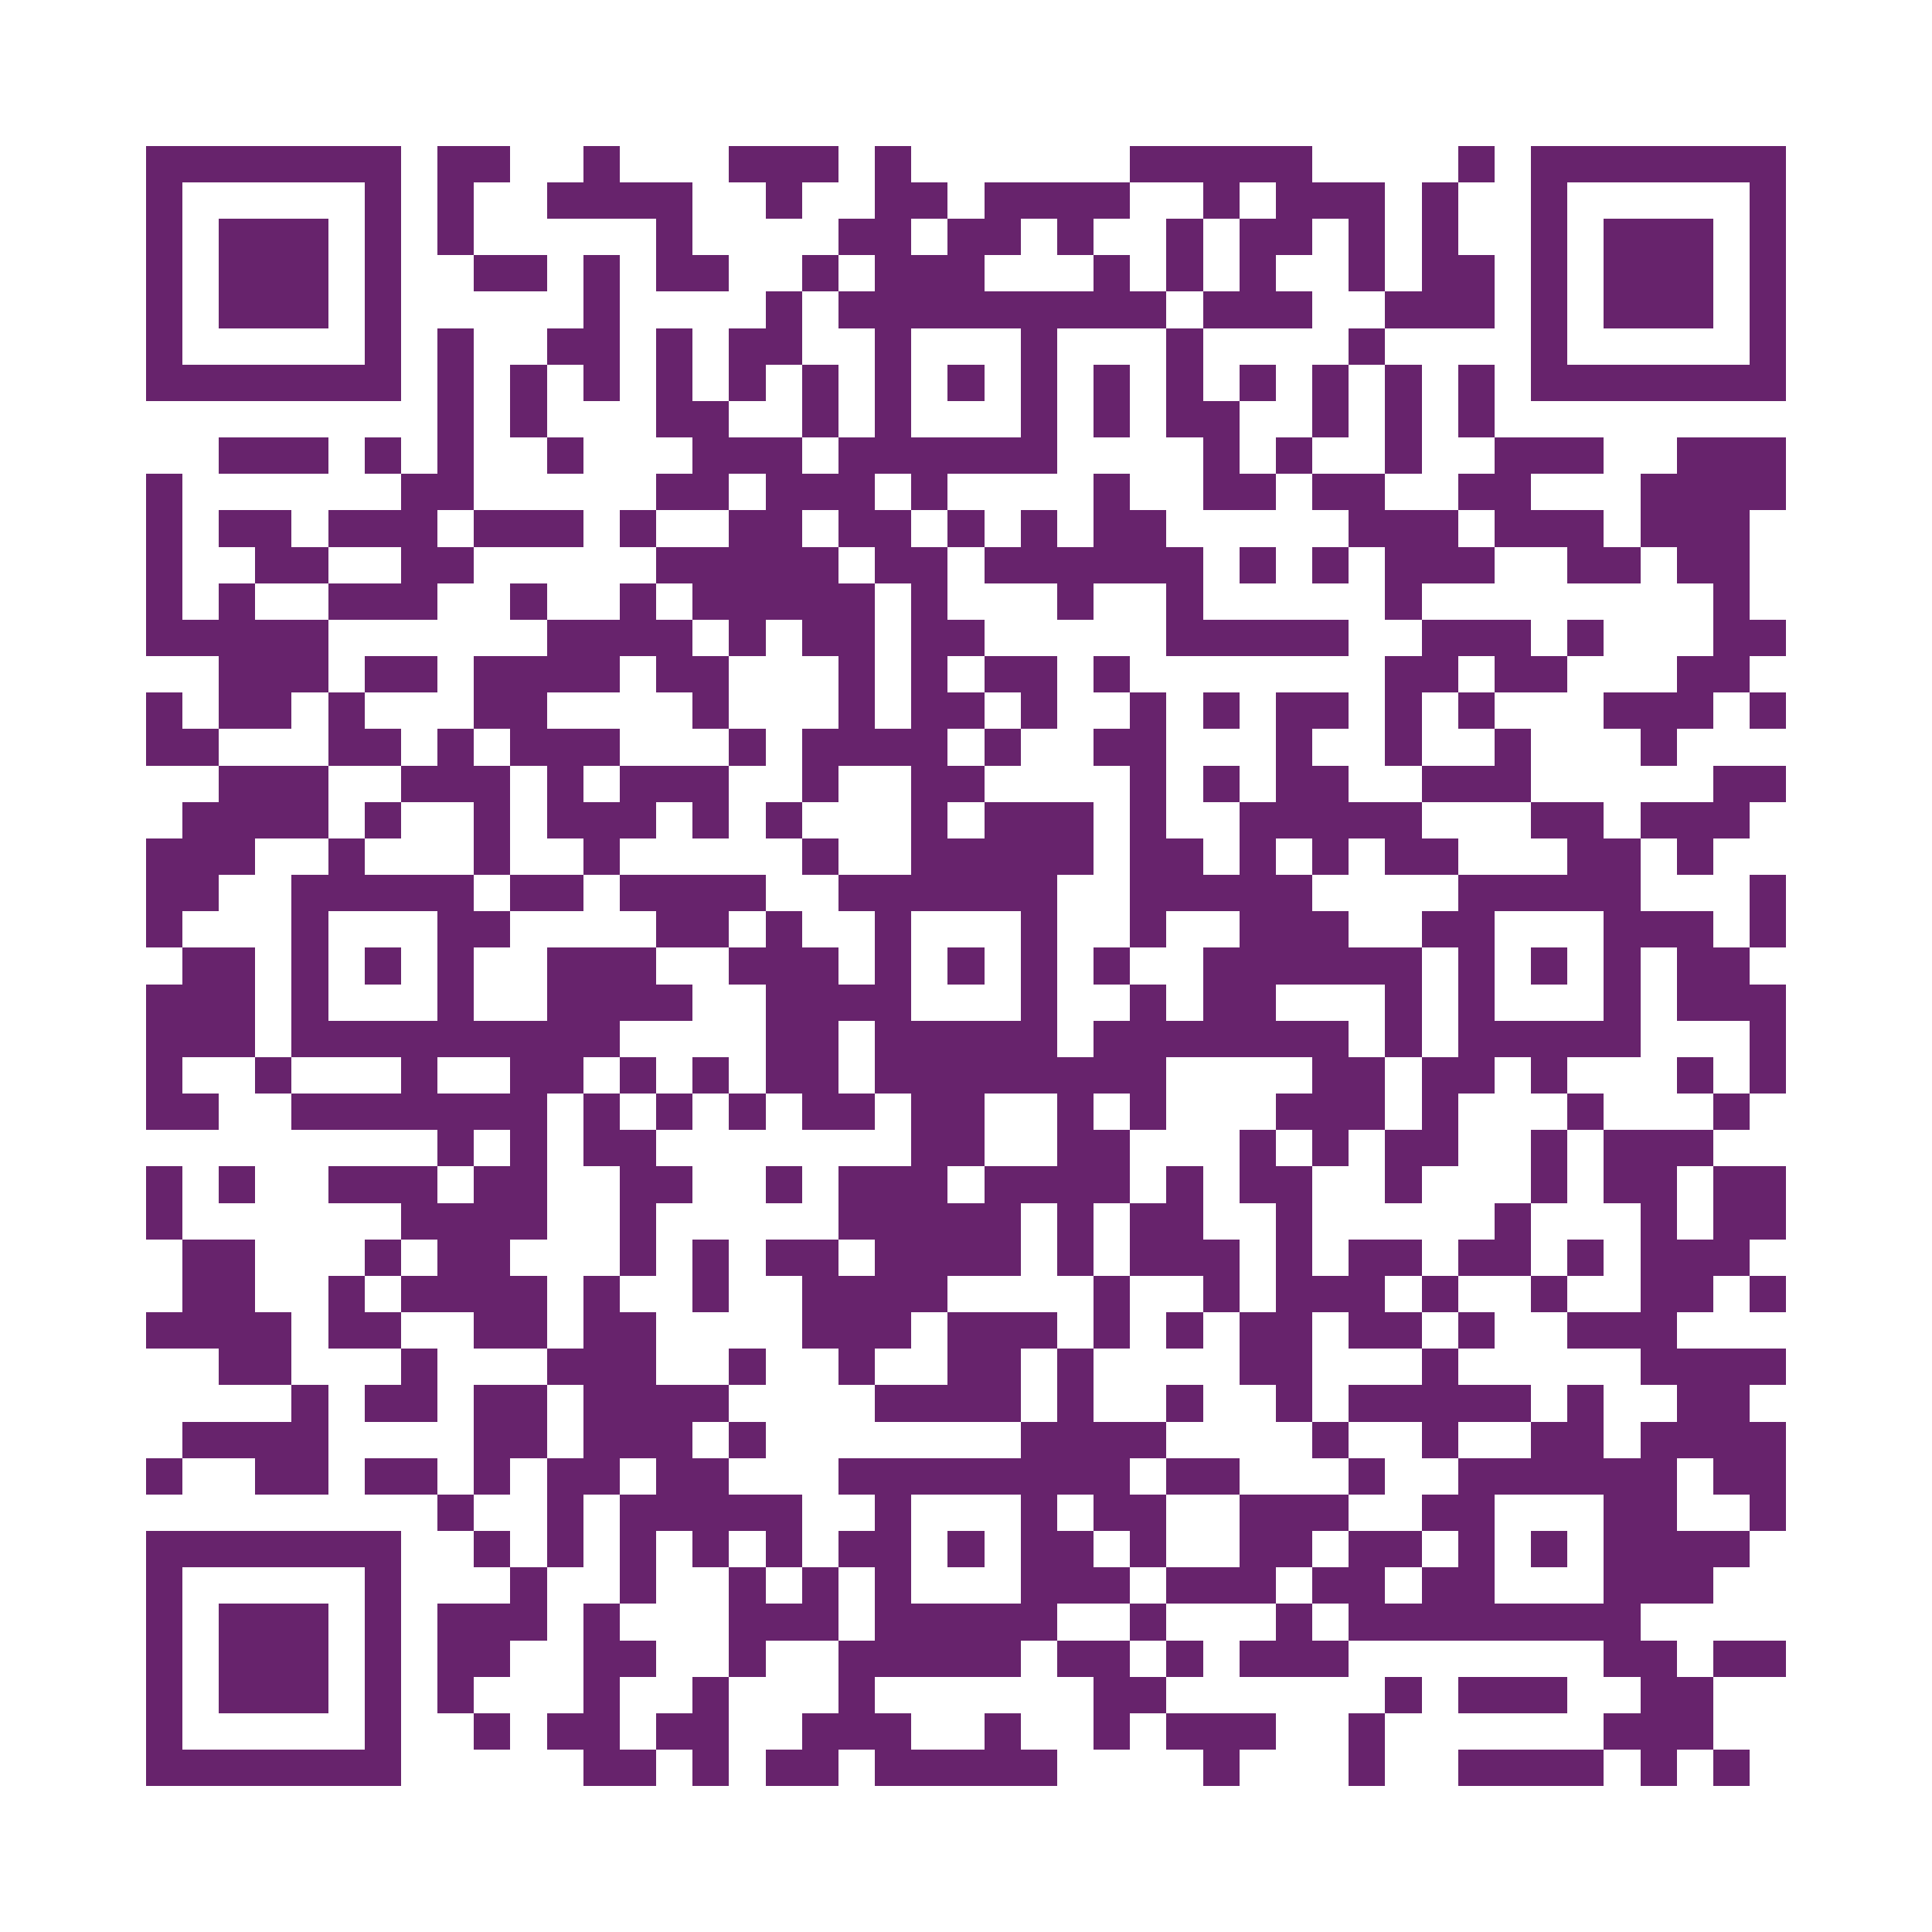
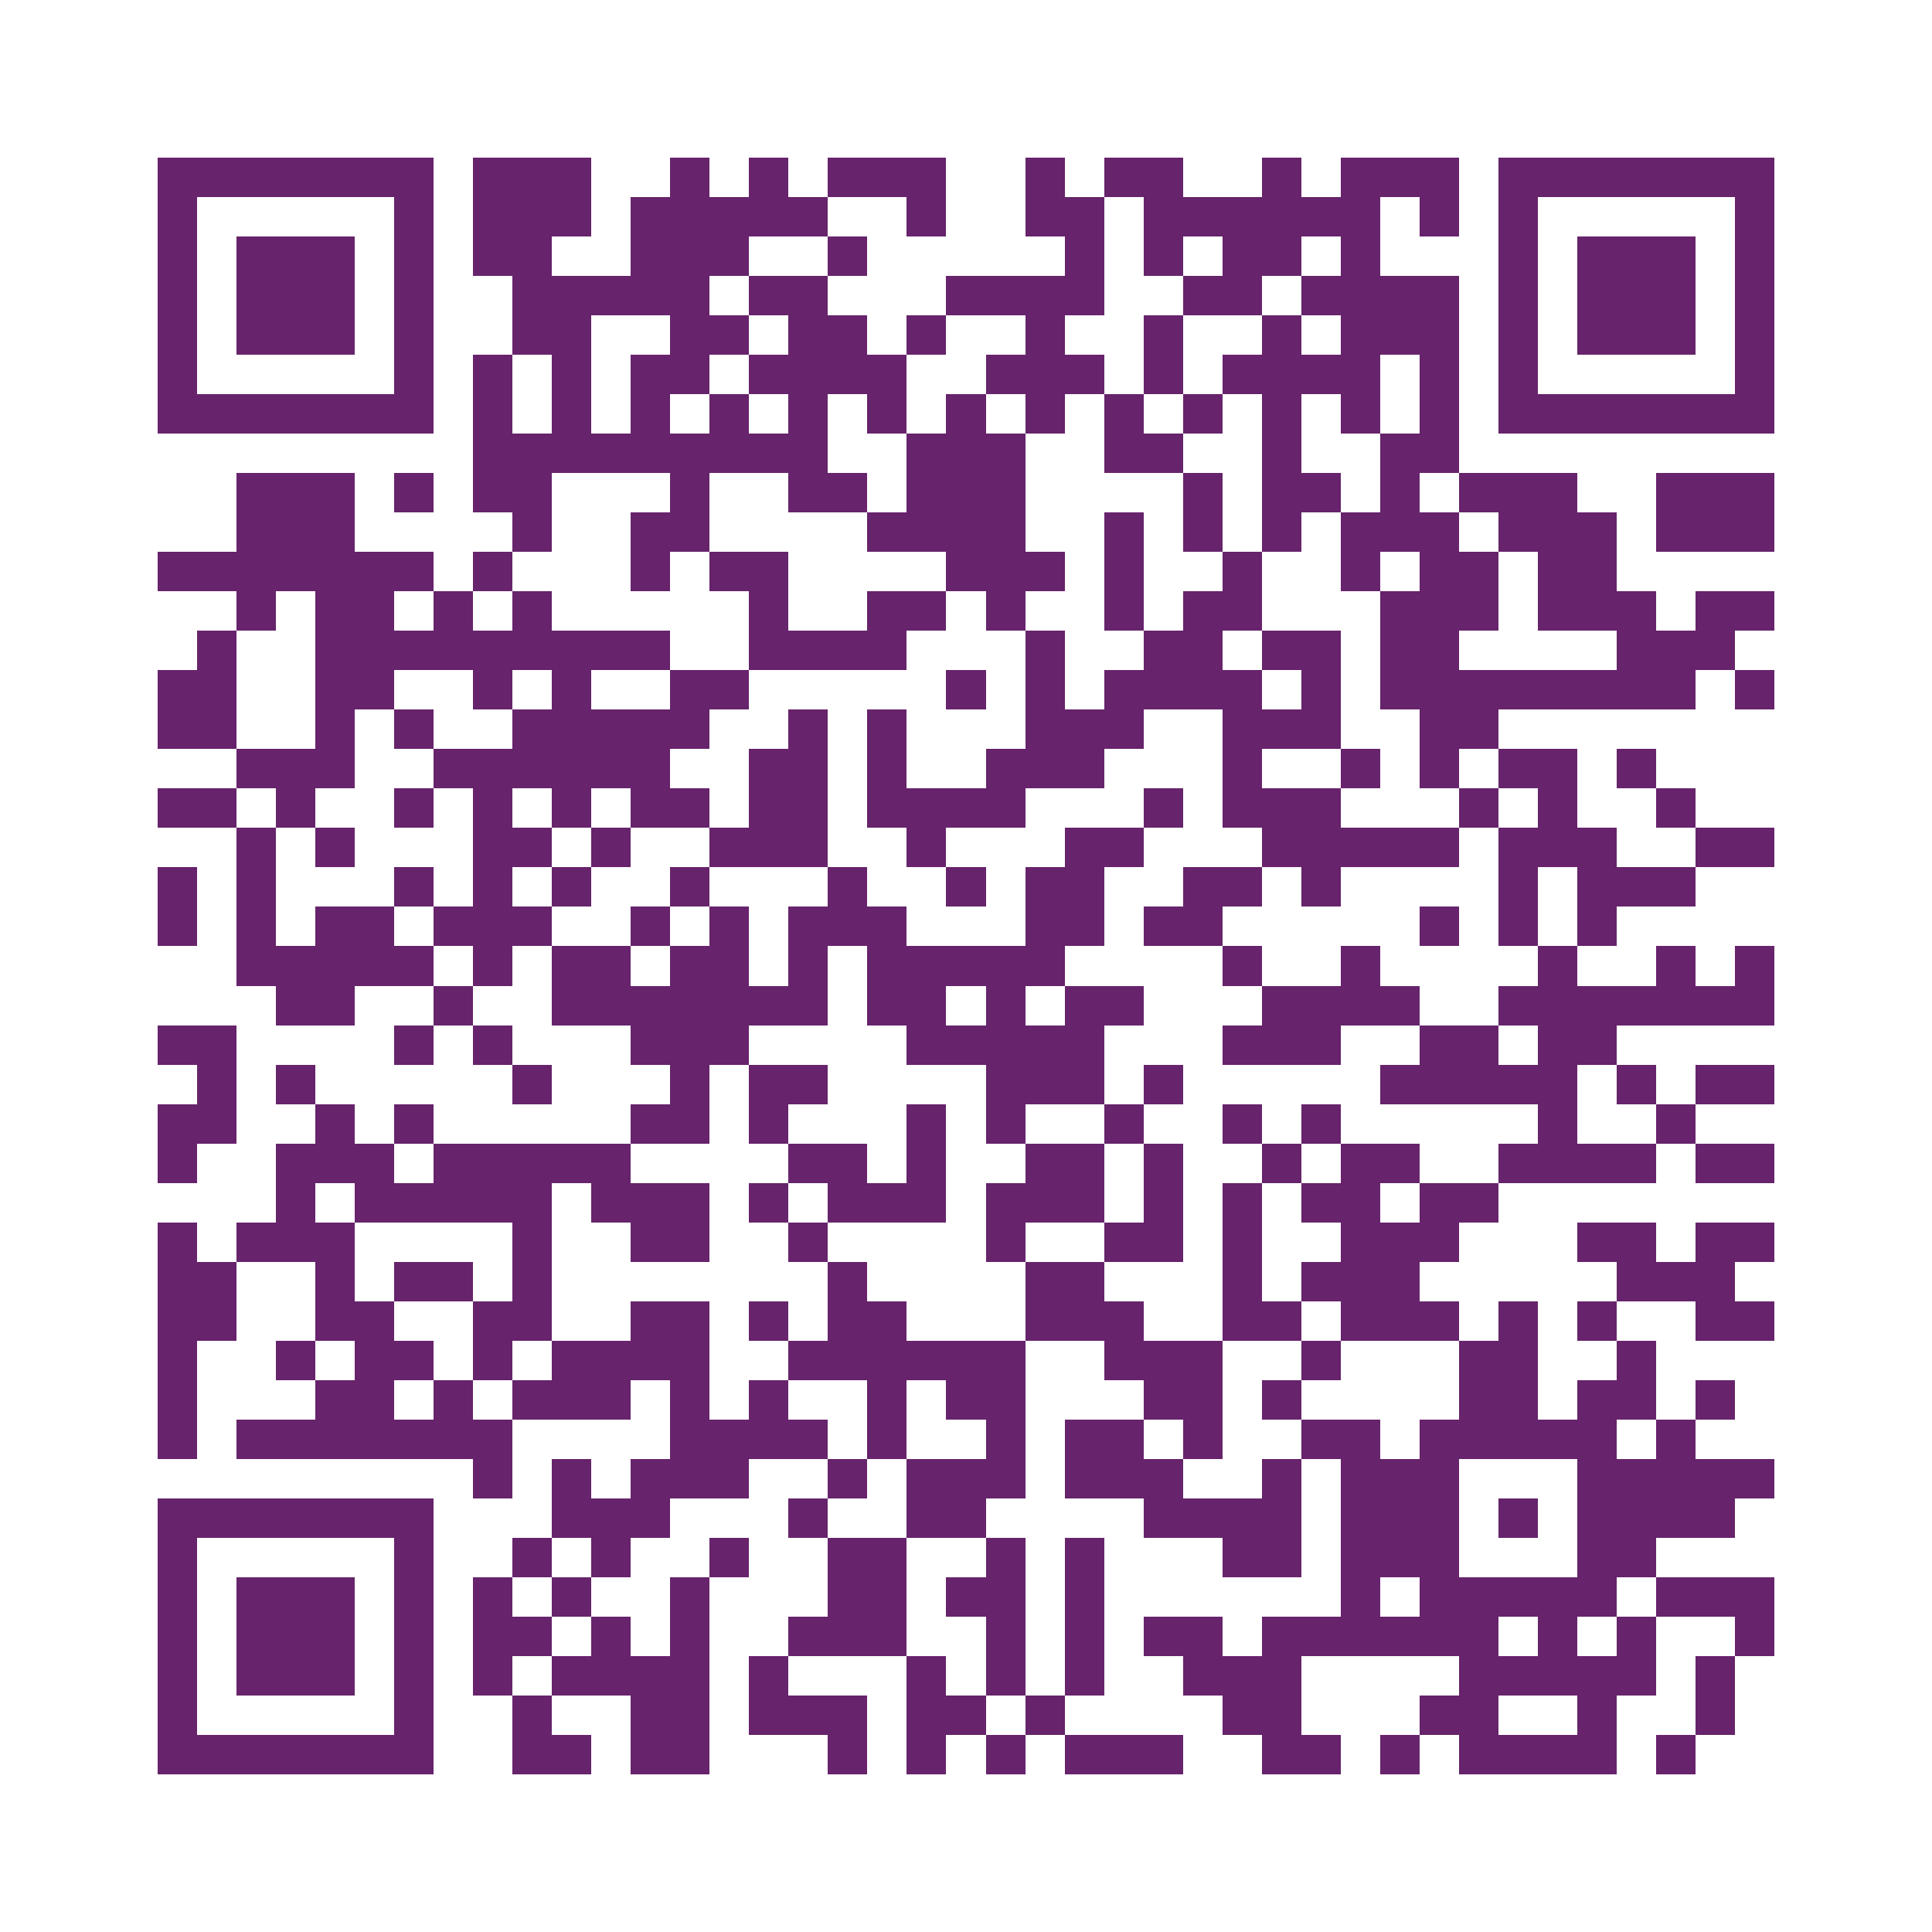
- <svg xmlns="http://www.w3.org/2000/svg" viewBox="0 0 53 53" width="600" height="600" role="img" shape-rendering="crispEdges">
-   <rect width="53" height="53" fill="#FFFFFF" />
-   <path d="M4 4h7v1h-7zM12 4h2v1h-2zM16 4h1v1h-1zM20 4h3v1h-3zM24 4h1v1h-1zM31 4h5v1h-5zM40 4h1v1h-1zM42 4h7v1h-7zM4 5h1v1h-1zM10 5h1v1h-1zM12 5h1v1h-1zM15 5h4v1h-4zM21 5h1v1h-1zM24 5h2v1h-2zM27 5h4v1h-4zM33 5h1v1h-1zM35 5h3v1h-3zM39 5h1v1h-1zM42 5h1v1h-1zM48 5h1v1h-1zM4 6h1v1h-1zM6 6h3v1h-3zM10 6h1v1h-1zM12 6h1v1h-1zM18 6h1v1h-1zM23 6h2v1h-2zM26 6h2v1h-2zM29 6h1v1h-1zM32 6h1v1h-1zM34 6h2v1h-2zM37 6h1v1h-1zM39 6h1v1h-1zM42 6h1v1h-1zM44 6h3v1h-3zM48 6h1v1h-1zM4 7h1v1h-1zM6 7h3v1h-3zM10 7h1v1h-1zM13 7h2v1h-2zM16 7h1v1h-1zM18 7h2v1h-2zM22 7h1v1h-1zM24 7h3v1h-3zM30 7h1v1h-1zM32 7h1v1h-1zM34 7h1v1h-1zM37 7h1v1h-1zM39 7h2v1h-2zM42 7h1v1h-1zM44 7h3v1h-3zM48 7h1v1h-1zM4 8h1v1h-1zM6 8h3v1h-3zM10 8h1v1h-1zM16 8h1v1h-1zM21 8h1v1h-1zM23 8h9v1h-9zM33 8h3v1h-3zM38 8h3v1h-3zM42 8h1v1h-1zM44 8h3v1h-3zM48 8h1v1h-1zM4 9h1v1h-1zM10 9h1v1h-1zM12 9h1v1h-1zM15 9h2v1h-2zM18 9h1v1h-1zM20 9h2v1h-2zM24 9h1v1h-1zM28 9h1v1h-1zM32 9h1v1h-1zM37 9h1v1h-1zM42 9h1v1h-1zM48 9h1v1h-1zM4 10h7v1h-7zM12 10h1v1h-1zM14 10h1v1h-1zM16 10h1v1h-1zM18 10h1v1h-1zM20 10h1v1h-1zM22 10h1v1h-1zM24 10h1v1h-1zM26 10h1v1h-1zM28 10h1v1h-1zM30 10h1v1h-1zM32 10h1v1h-1zM34 10h1v1h-1zM36 10h1v1h-1zM38 10h1v1h-1zM40 10h1v1h-1zM42 10h7v1h-7zM12 11h1v1h-1zM14 11h1v1h-1zM18 11h2v1h-2zM22 11h1v1h-1zM24 11h1v1h-1zM28 11h1v1h-1zM30 11h1v1h-1zM32 11h2v1h-2zM36 11h1v1h-1zM38 11h1v1h-1zM40 11h1v1h-1zM6 12h3v1h-3zM10 12h1v1h-1zM12 12h1v1h-1zM15 12h1v1h-1zM19 12h3v1h-3zM23 12h6v1h-6zM33 12h1v1h-1zM35 12h1v1h-1zM38 12h1v1h-1zM41 12h3v1h-3zM46 12h3v1h-3zM4 13h1v1h-1zM11 13h2v1h-2zM18 13h2v1h-2zM21 13h3v1h-3zM25 13h1v1h-1zM30 13h1v1h-1zM33 13h2v1h-2zM36 13h2v1h-2zM40 13h2v1h-2zM45 13h4v1h-4zM4 14h1v1h-1zM6 14h2v1h-2zM9 14h3v1h-3zM13 14h3v1h-3zM17 14h1v1h-1zM20 14h2v1h-2zM23 14h2v1h-2zM26 14h1v1h-1zM28 14h1v1h-1zM30 14h2v1h-2zM37 14h3v1h-3zM41 14h3v1h-3zM45 14h3v1h-3zM4 15h1v1h-1zM7 15h2v1h-2zM11 15h2v1h-2zM18 15h5v1h-5zM24 15h2v1h-2zM27 15h6v1h-6zM34 15h1v1h-1zM36 15h1v1h-1zM38 15h3v1h-3zM43 15h2v1h-2zM46 15h2v1h-2zM4 16h1v1h-1zM6 16h1v1h-1zM9 16h3v1h-3zM14 16h1v1h-1zM17 16h1v1h-1zM19 16h5v1h-5zM25 16h1v1h-1zM29 16h1v1h-1zM32 16h1v1h-1zM38 16h1v1h-1zM47 16h1v1h-1zM4 17h5v1h-5zM15 17h4v1h-4zM20 17h1v1h-1zM22 17h2v1h-2zM25 17h2v1h-2zM32 17h5v1h-5zM39 17h3v1h-3zM43 17h1v1h-1zM47 17h2v1h-2zM6 18h3v1h-3zM10 18h2v1h-2zM13 18h4v1h-4zM18 18h2v1h-2zM23 18h1v1h-1zM25 18h1v1h-1zM27 18h2v1h-2zM30 18h1v1h-1zM38 18h2v1h-2zM41 18h2v1h-2zM46 18h2v1h-2zM4 19h1v1h-1zM6 19h2v1h-2zM9 19h1v1h-1zM13 19h2v1h-2zM19 19h1v1h-1zM23 19h1v1h-1zM25 19h2v1h-2zM28 19h1v1h-1zM31 19h1v1h-1zM33 19h1v1h-1zM35 19h2v1h-2zM38 19h1v1h-1zM40 19h1v1h-1zM44 19h3v1h-3zM48 19h1v1h-1zM4 20h2v1h-2zM9 20h2v1h-2zM12 20h1v1h-1zM14 20h3v1h-3zM20 20h1v1h-1zM22 20h4v1h-4zM27 20h1v1h-1zM30 20h2v1h-2zM35 20h1v1h-1zM38 20h1v1h-1zM41 20h1v1h-1zM45 20h1v1h-1zM6 21h3v1h-3zM11 21h3v1h-3zM15 21h1v1h-1zM17 21h3v1h-3zM22 21h1v1h-1zM25 21h2v1h-2zM31 21h1v1h-1zM33 21h1v1h-1zM35 21h2v1h-2zM39 21h3v1h-3zM47 21h2v1h-2zM5 22h4v1h-4zM10 22h1v1h-1zM13 22h1v1h-1zM15 22h3v1h-3zM19 22h1v1h-1zM21 22h1v1h-1zM25 22h1v1h-1zM27 22h3v1h-3zM31 22h1v1h-1zM34 22h5v1h-5zM42 22h2v1h-2zM45 22h3v1h-3zM4 23h3v1h-3zM9 23h1v1h-1zM13 23h1v1h-1zM16 23h1v1h-1zM22 23h1v1h-1zM25 23h5v1h-5zM31 23h2v1h-2zM34 23h1v1h-1zM36 23h1v1h-1zM38 23h2v1h-2zM43 23h2v1h-2zM46 23h1v1h-1zM4 24h2v1h-2zM8 24h5v1h-5zM14 24h2v1h-2zM17 24h4v1h-4zM23 24h6v1h-6zM31 24h5v1h-5zM40 24h5v1h-5zM48 24h1v1h-1zM4 25h1v1h-1zM8 25h1v1h-1zM12 25h2v1h-2zM18 25h2v1h-2zM21 25h1v1h-1zM24 25h1v1h-1zM28 25h1v1h-1zM31 25h1v1h-1zM34 25h3v1h-3zM39 25h2v1h-2zM44 25h3v1h-3zM48 25h1v1h-1zM5 26h2v1h-2zM8 26h1v1h-1zM10 26h1v1h-1zM12 26h1v1h-1zM15 26h3v1h-3zM20 26h3v1h-3zM24 26h1v1h-1zM26 26h1v1h-1zM28 26h1v1h-1zM30 26h1v1h-1zM33 26h6v1h-6zM40 26h1v1h-1zM42 26h1v1h-1zM44 26h1v1h-1zM46 26h2v1h-2zM4 27h3v1h-3zM8 27h1v1h-1zM12 27h1v1h-1zM15 27h4v1h-4zM21 27h4v1h-4zM28 27h1v1h-1zM31 27h1v1h-1zM33 27h2v1h-2zM38 27h1v1h-1zM40 27h1v1h-1zM44 27h1v1h-1zM46 27h3v1h-3zM4 28h3v1h-3zM8 28h9v1h-9zM21 28h2v1h-2zM24 28h5v1h-5zM30 28h7v1h-7zM38 28h1v1h-1zM40 28h5v1h-5zM48 28h1v1h-1zM4 29h1v1h-1zM7 29h1v1h-1zM11 29h1v1h-1zM14 29h2v1h-2zM17 29h1v1h-1zM19 29h1v1h-1zM21 29h2v1h-2zM24 29h8v1h-8zM36 29h2v1h-2zM39 29h2v1h-2zM42 29h1v1h-1zM46 29h1v1h-1zM48 29h1v1h-1zM4 30h2v1h-2zM8 30h7v1h-7zM16 30h1v1h-1zM18 30h1v1h-1zM20 30h1v1h-1zM22 30h2v1h-2zM25 30h2v1h-2zM29 30h1v1h-1zM31 30h1v1h-1zM35 30h3v1h-3zM39 30h1v1h-1zM43 30h1v1h-1zM47 30h1v1h-1zM12 31h1v1h-1zM14 31h1v1h-1zM16 31h2v1h-2zM25 31h2v1h-2zM29 31h2v1h-2zM34 31h1v1h-1zM36 31h1v1h-1zM38 31h2v1h-2zM42 31h1v1h-1zM44 31h3v1h-3zM4 32h1v1h-1zM6 32h1v1h-1zM9 32h3v1h-3zM13 32h2v1h-2zM17 32h2v1h-2zM21 32h1v1h-1zM23 32h3v1h-3zM27 32h4v1h-4zM32 32h1v1h-1zM34 32h2v1h-2zM38 32h1v1h-1zM42 32h1v1h-1zM44 32h2v1h-2zM47 32h2v1h-2zM4 33h1v1h-1zM11 33h4v1h-4zM17 33h1v1h-1zM23 33h5v1h-5zM29 33h1v1h-1zM31 33h2v1h-2zM35 33h1v1h-1zM41 33h1v1h-1zM45 33h1v1h-1zM47 33h2v1h-2zM5 34h2v1h-2zM10 34h1v1h-1zM12 34h2v1h-2zM17 34h1v1h-1zM19 34h1v1h-1zM21 34h2v1h-2zM24 34h4v1h-4zM29 34h1v1h-1zM31 34h3v1h-3zM35 34h1v1h-1zM37 34h2v1h-2zM40 34h2v1h-2zM43 34h1v1h-1zM45 34h3v1h-3zM5 35h2v1h-2zM9 35h1v1h-1zM11 35h4v1h-4zM16 35h1v1h-1zM19 35h1v1h-1zM22 35h4v1h-4zM30 35h1v1h-1zM33 35h1v1h-1zM35 35h3v1h-3zM39 35h1v1h-1zM42 35h1v1h-1zM45 35h2v1h-2zM48 35h1v1h-1zM4 36h4v1h-4zM9 36h2v1h-2zM13 36h2v1h-2zM16 36h2v1h-2zM22 36h3v1h-3zM26 36h3v1h-3zM30 36h1v1h-1zM32 36h1v1h-1zM34 36h2v1h-2zM37 36h2v1h-2zM40 36h1v1h-1zM43 36h3v1h-3zM6 37h2v1h-2zM11 37h1v1h-1zM15 37h3v1h-3zM20 37h1v1h-1zM23 37h1v1h-1zM26 37h2v1h-2zM29 37h1v1h-1zM34 37h2v1h-2zM39 37h1v1h-1zM45 37h4v1h-4zM8 38h1v1h-1zM10 38h2v1h-2zM13 38h2v1h-2zM16 38h4v1h-4zM24 38h4v1h-4zM29 38h1v1h-1zM32 38h1v1h-1zM35 38h1v1h-1zM37 38h5v1h-5zM43 38h1v1h-1zM46 38h2v1h-2zM5 39h4v1h-4zM13 39h2v1h-2zM16 39h3v1h-3zM20 39h1v1h-1zM28 39h4v1h-4zM36 39h1v1h-1zM39 39h1v1h-1zM42 39h2v1h-2zM45 39h4v1h-4zM4 40h1v1h-1zM7 40h2v1h-2zM10 40h2v1h-2zM13 40h1v1h-1zM15 40h2v1h-2zM18 40h2v1h-2zM23 40h8v1h-8zM32 40h2v1h-2zM37 40h1v1h-1zM40 40h6v1h-6zM47 40h2v1h-2zM12 41h1v1h-1zM15 41h1v1h-1zM17 41h5v1h-5zM24 41h1v1h-1zM28 41h1v1h-1zM30 41h2v1h-2zM34 41h3v1h-3zM39 41h2v1h-2zM44 41h2v1h-2zM48 41h1v1h-1zM4 42h7v1h-7zM13 42h1v1h-1zM15 42h1v1h-1zM17 42h1v1h-1zM19 42h1v1h-1zM21 42h1v1h-1zM23 42h2v1h-2zM26 42h1v1h-1zM28 42h2v1h-2zM31 42h1v1h-1zM34 42h2v1h-2zM37 42h2v1h-2zM40 42h1v1h-1zM42 42h1v1h-1zM44 42h4v1h-4zM4 43h1v1h-1zM10 43h1v1h-1zM14 43h1v1h-1zM17 43h1v1h-1zM20 43h1v1h-1zM22 43h1v1h-1zM24 43h1v1h-1zM28 43h3v1h-3zM32 43h3v1h-3zM36 43h2v1h-2zM39 43h2v1h-2zM44 43h3v1h-3zM4 44h1v1h-1zM6 44h3v1h-3zM10 44h1v1h-1zM12 44h3v1h-3zM16 44h1v1h-1zM20 44h3v1h-3zM24 44h5v1h-5zM31 44h1v1h-1zM35 44h1v1h-1zM37 44h8v1h-8zM4 45h1v1h-1zM6 45h3v1h-3zM10 45h1v1h-1zM12 45h2v1h-2zM16 45h2v1h-2zM20 45h1v1h-1zM23 45h5v1h-5zM29 45h2v1h-2zM32 45h1v1h-1zM34 45h3v1h-3zM44 45h2v1h-2zM47 45h2v1h-2zM4 46h1v1h-1zM6 46h3v1h-3zM10 46h1v1h-1zM12 46h1v1h-1zM16 46h1v1h-1zM19 46h1v1h-1zM23 46h1v1h-1zM30 46h2v1h-2zM38 46h1v1h-1zM40 46h3v1h-3zM45 46h2v1h-2zM4 47h1v1h-1zM10 47h1v1h-1zM13 47h1v1h-1zM15 47h2v1h-2zM18 47h2v1h-2zM22 47h3v1h-3zM27 47h1v1h-1zM30 47h1v1h-1zM32 47h3v1h-3zM37 47h1v1h-1zM44 47h3v1h-3zM4 48h7v1h-7zM16 48h2v1h-2zM19 48h1v1h-1zM21 48h2v1h-2zM24 48h5v1h-5zM33 48h1v1h-1zM37 48h1v1h-1zM40 48h4v1h-4zM45 48h1v1h-1zM47 48h1v1h-1z" fill="#67236C" />
+ <svg xmlns="http://www.w3.org/2000/svg" viewBox="0 0 49 49" width="600" height="600" role="img" shape-rendering="crispEdges">
+   <rect width="49" height="49" fill="#FFFFFF" />
+   <path d="M4 4h7v1h-7zM12 4h3v1h-3zM17 4h1v1h-1zM19 4h1v1h-1zM21 4h3v1h-3zM26 4h1v1h-1zM28 4h2v1h-2zM32 4h1v1h-1zM34 4h3v1h-3zM38 4h7v1h-7zM4 5h1v1h-1zM10 5h1v1h-1zM12 5h3v1h-3zM16 5h5v1h-5zM23 5h1v1h-1zM26 5h2v1h-2zM29 5h6v1h-6zM36 5h1v1h-1zM38 5h1v1h-1zM44 5h1v1h-1zM4 6h1v1h-1zM6 6h3v1h-3zM10 6h1v1h-1zM12 6h2v1h-2zM16 6h3v1h-3zM21 6h1v1h-1zM27 6h1v1h-1zM29 6h1v1h-1zM31 6h2v1h-2zM34 6h1v1h-1zM38 6h1v1h-1zM40 6h3v1h-3zM44 6h1v1h-1zM4 7h1v1h-1zM6 7h3v1h-3zM10 7h1v1h-1zM13 7h5v1h-5zM19 7h2v1h-2zM24 7h4v1h-4zM30 7h2v1h-2zM33 7h4v1h-4zM38 7h1v1h-1zM40 7h3v1h-3zM44 7h1v1h-1zM4 8h1v1h-1zM6 8h3v1h-3zM10 8h1v1h-1zM13 8h2v1h-2zM17 8h2v1h-2zM20 8h2v1h-2zM23 8h1v1h-1zM26 8h1v1h-1zM29 8h1v1h-1zM32 8h1v1h-1zM34 8h3v1h-3zM38 8h1v1h-1zM40 8h3v1h-3zM44 8h1v1h-1zM4 9h1v1h-1zM10 9h1v1h-1zM12 9h1v1h-1zM14 9h1v1h-1zM16 9h2v1h-2zM19 9h4v1h-4zM25 9h3v1h-3zM29 9h1v1h-1zM31 9h4v1h-4zM36 9h1v1h-1zM38 9h1v1h-1zM44 9h1v1h-1zM4 10h7v1h-7zM12 10h1v1h-1zM14 10h1v1h-1zM16 10h1v1h-1zM18 10h1v1h-1zM20 10h1v1h-1zM22 10h1v1h-1zM24 10h1v1h-1zM26 10h1v1h-1zM28 10h1v1h-1zM30 10h1v1h-1zM32 10h1v1h-1zM34 10h1v1h-1zM36 10h1v1h-1zM38 10h7v1h-7zM12 11h9v1h-9zM23 11h3v1h-3zM28 11h2v1h-2zM32 11h1v1h-1zM35 11h2v1h-2zM6 12h3v1h-3zM10 12h1v1h-1zM12 12h2v1h-2zM17 12h1v1h-1zM20 12h2v1h-2zM23 12h3v1h-3zM30 12h1v1h-1zM32 12h2v1h-2zM35 12h1v1h-1zM37 12h3v1h-3zM42 12h3v1h-3zM6 13h3v1h-3zM13 13h1v1h-1zM16 13h2v1h-2zM22 13h4v1h-4zM28 13h1v1h-1zM30 13h1v1h-1zM32 13h1v1h-1zM34 13h3v1h-3zM38 13h3v1h-3zM42 13h3v1h-3zM4 14h7v1h-7zM12 14h1v1h-1zM16 14h1v1h-1zM18 14h2v1h-2zM24 14h3v1h-3zM28 14h1v1h-1zM31 14h1v1h-1zM34 14h1v1h-1zM36 14h2v1h-2zM39 14h2v1h-2zM6 15h1v1h-1zM8 15h2v1h-2zM11 15h1v1h-1zM13 15h1v1h-1zM19 15h1v1h-1zM22 15h2v1h-2zM25 15h1v1h-1zM28 15h1v1h-1zM30 15h2v1h-2zM35 15h3v1h-3zM39 15h3v1h-3zM43 15h2v1h-2zM5 16h1v1h-1zM8 16h9v1h-9zM19 16h4v1h-4zM26 16h1v1h-1zM29 16h2v1h-2zM32 16h2v1h-2zM35 16h2v1h-2zM41 16h3v1h-3zM4 17h2v1h-2zM8 17h2v1h-2zM12 17h1v1h-1zM14 17h1v1h-1zM17 17h2v1h-2zM24 17h1v1h-1zM26 17h1v1h-1zM28 17h4v1h-4zM33 17h1v1h-1zM35 17h8v1h-8zM44 17h1v1h-1zM4 18h2v1h-2zM8 18h1v1h-1zM10 18h1v1h-1zM13 18h5v1h-5zM20 18h1v1h-1zM22 18h1v1h-1zM26 18h3v1h-3zM31 18h3v1h-3zM36 18h2v1h-2zM6 19h3v1h-3zM11 19h6v1h-6zM19 19h2v1h-2zM22 19h1v1h-1zM25 19h3v1h-3zM31 19h1v1h-1zM34 19h1v1h-1zM36 19h1v1h-1zM38 19h2v1h-2zM41 19h1v1h-1zM4 20h2v1h-2zM7 20h1v1h-1zM10 20h1v1h-1zM12 20h1v1h-1zM14 20h1v1h-1zM16 20h2v1h-2zM19 20h2v1h-2zM22 20h4v1h-4zM29 20h1v1h-1zM31 20h3v1h-3zM37 20h1v1h-1zM39 20h1v1h-1zM42 20h1v1h-1zM6 21h1v1h-1zM8 21h1v1h-1zM12 21h2v1h-2zM15 21h1v1h-1zM18 21h3v1h-3zM23 21h1v1h-1zM27 21h2v1h-2zM32 21h5v1h-5zM38 21h3v1h-3zM43 21h2v1h-2zM4 22h1v1h-1zM6 22h1v1h-1zM10 22h1v1h-1zM12 22h1v1h-1zM14 22h1v1h-1zM17 22h1v1h-1zM21 22h1v1h-1zM24 22h1v1h-1zM26 22h2v1h-2zM30 22h2v1h-2zM33 22h1v1h-1zM38 22h1v1h-1zM40 22h3v1h-3zM4 23h1v1h-1zM6 23h1v1h-1zM8 23h2v1h-2zM11 23h3v1h-3zM16 23h1v1h-1zM18 23h1v1h-1zM20 23h3v1h-3zM26 23h2v1h-2zM29 23h2v1h-2zM36 23h1v1h-1zM38 23h1v1h-1zM40 23h1v1h-1zM6 24h5v1h-5zM12 24h1v1h-1zM14 24h2v1h-2zM17 24h2v1h-2zM20 24h1v1h-1zM22 24h5v1h-5zM31 24h1v1h-1zM34 24h1v1h-1zM39 24h1v1h-1zM42 24h1v1h-1zM44 24h1v1h-1zM7 25h2v1h-2zM11 25h1v1h-1zM14 25h7v1h-7zM22 25h2v1h-2zM25 25h1v1h-1zM27 25h2v1h-2zM32 25h4v1h-4zM38 25h7v1h-7zM4 26h2v1h-2zM10 26h1v1h-1zM12 26h1v1h-1zM16 26h3v1h-3zM23 26h5v1h-5zM31 26h3v1h-3zM36 26h2v1h-2zM39 26h2v1h-2zM5 27h1v1h-1zM7 27h1v1h-1zM13 27h1v1h-1zM17 27h1v1h-1zM19 27h2v1h-2zM25 27h3v1h-3zM29 27h1v1h-1zM35 27h5v1h-5zM41 27h1v1h-1zM43 27h2v1h-2zM4 28h2v1h-2zM8 28h1v1h-1zM10 28h1v1h-1zM16 28h2v1h-2zM19 28h1v1h-1zM23 28h1v1h-1zM25 28h1v1h-1zM28 28h1v1h-1zM31 28h1v1h-1zM33 28h1v1h-1zM39 28h1v1h-1zM42 28h1v1h-1zM4 29h1v1h-1zM7 29h3v1h-3zM11 29h5v1h-5zM20 29h2v1h-2zM23 29h1v1h-1zM26 29h2v1h-2zM29 29h1v1h-1zM32 29h1v1h-1zM34 29h2v1h-2zM38 29h4v1h-4zM43 29h2v1h-2zM7 30h1v1h-1zM9 30h5v1h-5zM15 30h3v1h-3zM19 30h1v1h-1zM21 30h3v1h-3zM25 30h3v1h-3zM29 30h1v1h-1zM31 30h1v1h-1zM33 30h2v1h-2zM36 30h2v1h-2zM4 31h1v1h-1zM6 31h3v1h-3zM13 31h1v1h-1zM16 31h2v1h-2zM20 31h1v1h-1zM25 31h1v1h-1zM28 31h2v1h-2zM31 31h1v1h-1zM34 31h3v1h-3zM40 31h2v1h-2zM43 31h2v1h-2zM4 32h2v1h-2zM8 32h1v1h-1zM10 32h2v1h-2zM13 32h1v1h-1zM21 32h1v1h-1zM26 32h2v1h-2zM31 32h1v1h-1zM33 32h3v1h-3zM41 32h3v1h-3zM4 33h2v1h-2zM8 33h2v1h-2zM12 33h2v1h-2zM16 33h2v1h-2zM19 33h1v1h-1zM21 33h2v1h-2zM26 33h3v1h-3zM31 33h2v1h-2zM34 33h3v1h-3zM38 33h1v1h-1zM40 33h1v1h-1zM43 33h2v1h-2zM4 34h1v1h-1zM7 34h1v1h-1zM9 34h2v1h-2zM12 34h1v1h-1zM14 34h4v1h-4zM20 34h6v1h-6zM28 34h3v1h-3zM33 34h1v1h-1zM37 34h2v1h-2zM41 34h1v1h-1zM4 35h1v1h-1zM8 35h2v1h-2zM11 35h1v1h-1zM13 35h3v1h-3zM17 35h1v1h-1zM19 35h1v1h-1zM22 35h1v1h-1zM24 35h2v1h-2zM29 35h2v1h-2zM32 35h1v1h-1zM37 35h2v1h-2zM40 35h2v1h-2zM43 35h1v1h-1zM4 36h1v1h-1zM6 36h7v1h-7zM17 36h4v1h-4zM22 36h1v1h-1zM25 36h1v1h-1zM27 36h2v1h-2zM30 36h1v1h-1zM33 36h2v1h-2zM36 36h5v1h-5zM42 36h1v1h-1zM12 37h1v1h-1zM14 37h1v1h-1zM16 37h3v1h-3zM21 37h1v1h-1zM23 37h3v1h-3zM27 37h3v1h-3zM32 37h1v1h-1zM34 37h3v1h-3zM40 37h5v1h-5zM4 38h7v1h-7zM14 38h3v1h-3zM20 38h1v1h-1zM23 38h2v1h-2zM29 38h4v1h-4zM34 38h3v1h-3zM38 38h1v1h-1zM40 38h4v1h-4zM4 39h1v1h-1zM10 39h1v1h-1zM13 39h1v1h-1zM15 39h1v1h-1zM18 39h1v1h-1zM21 39h2v1h-2zM25 39h1v1h-1zM27 39h1v1h-1zM31 39h2v1h-2zM34 39h3v1h-3zM40 39h2v1h-2zM4 40h1v1h-1zM6 40h3v1h-3zM10 40h1v1h-1zM12 40h1v1h-1zM14 40h1v1h-1zM17 40h1v1h-1zM21 40h2v1h-2zM24 40h2v1h-2zM27 40h1v1h-1zM34 40h1v1h-1zM36 40h5v1h-5zM42 40h3v1h-3zM4 41h1v1h-1zM6 41h3v1h-3zM10 41h1v1h-1zM12 41h2v1h-2zM15 41h1v1h-1zM17 41h1v1h-1zM20 41h3v1h-3zM25 41h1v1h-1zM27 41h1v1h-1zM29 41h2v1h-2zM32 41h6v1h-6zM39 41h1v1h-1zM41 41h1v1h-1zM44 41h1v1h-1zM4 42h1v1h-1zM6 42h3v1h-3zM10 42h1v1h-1zM12 42h1v1h-1zM14 42h4v1h-4zM19 42h1v1h-1zM23 42h1v1h-1zM25 42h1v1h-1zM27 42h1v1h-1zM30 42h3v1h-3zM37 42h5v1h-5zM43 42h1v1h-1zM4 43h1v1h-1zM10 43h1v1h-1zM13 43h1v1h-1zM16 43h2v1h-2zM19 43h3v1h-3zM23 43h2v1h-2zM26 43h1v1h-1zM31 43h2v1h-2zM36 43h2v1h-2zM40 43h1v1h-1zM43 43h1v1h-1zM4 44h7v1h-7zM13 44h2v1h-2zM16 44h2v1h-2zM21 44h1v1h-1zM23 44h1v1h-1zM25 44h1v1h-1zM27 44h3v1h-3zM32 44h2v1h-2zM35 44h1v1h-1zM37 44h4v1h-4zM42 44h1v1h-1z" fill="#67236C" />
</svg>
